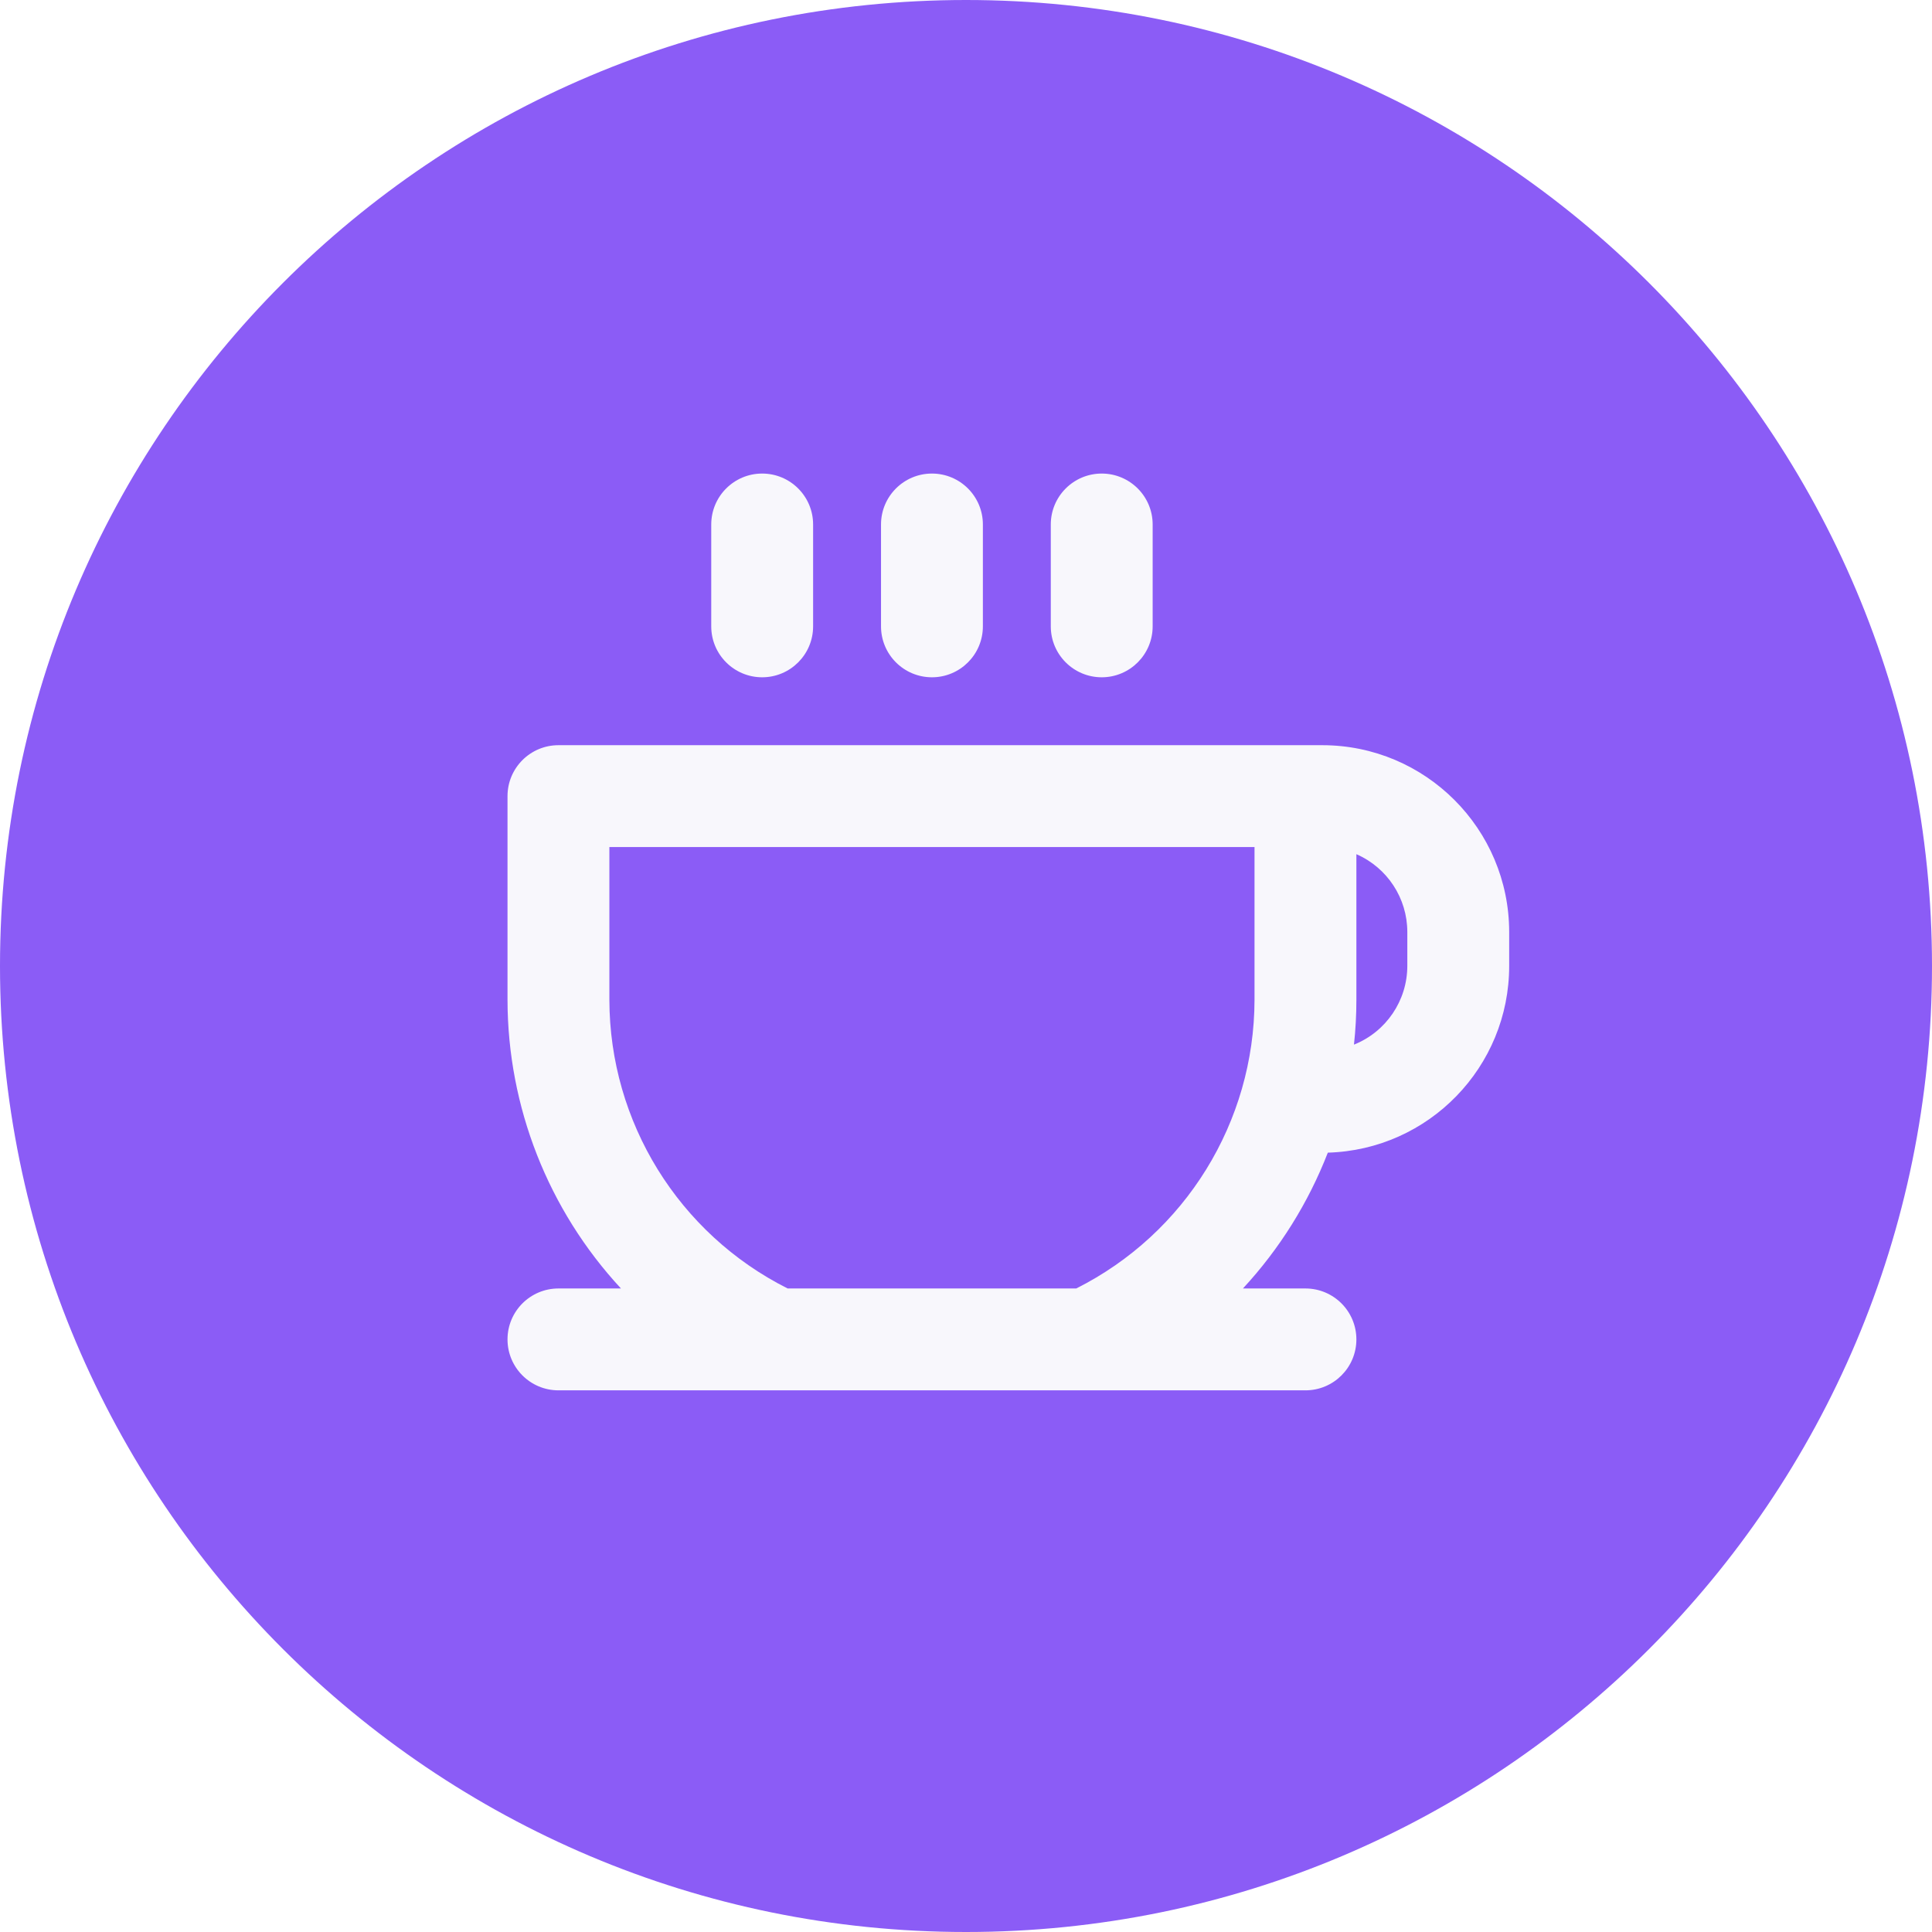
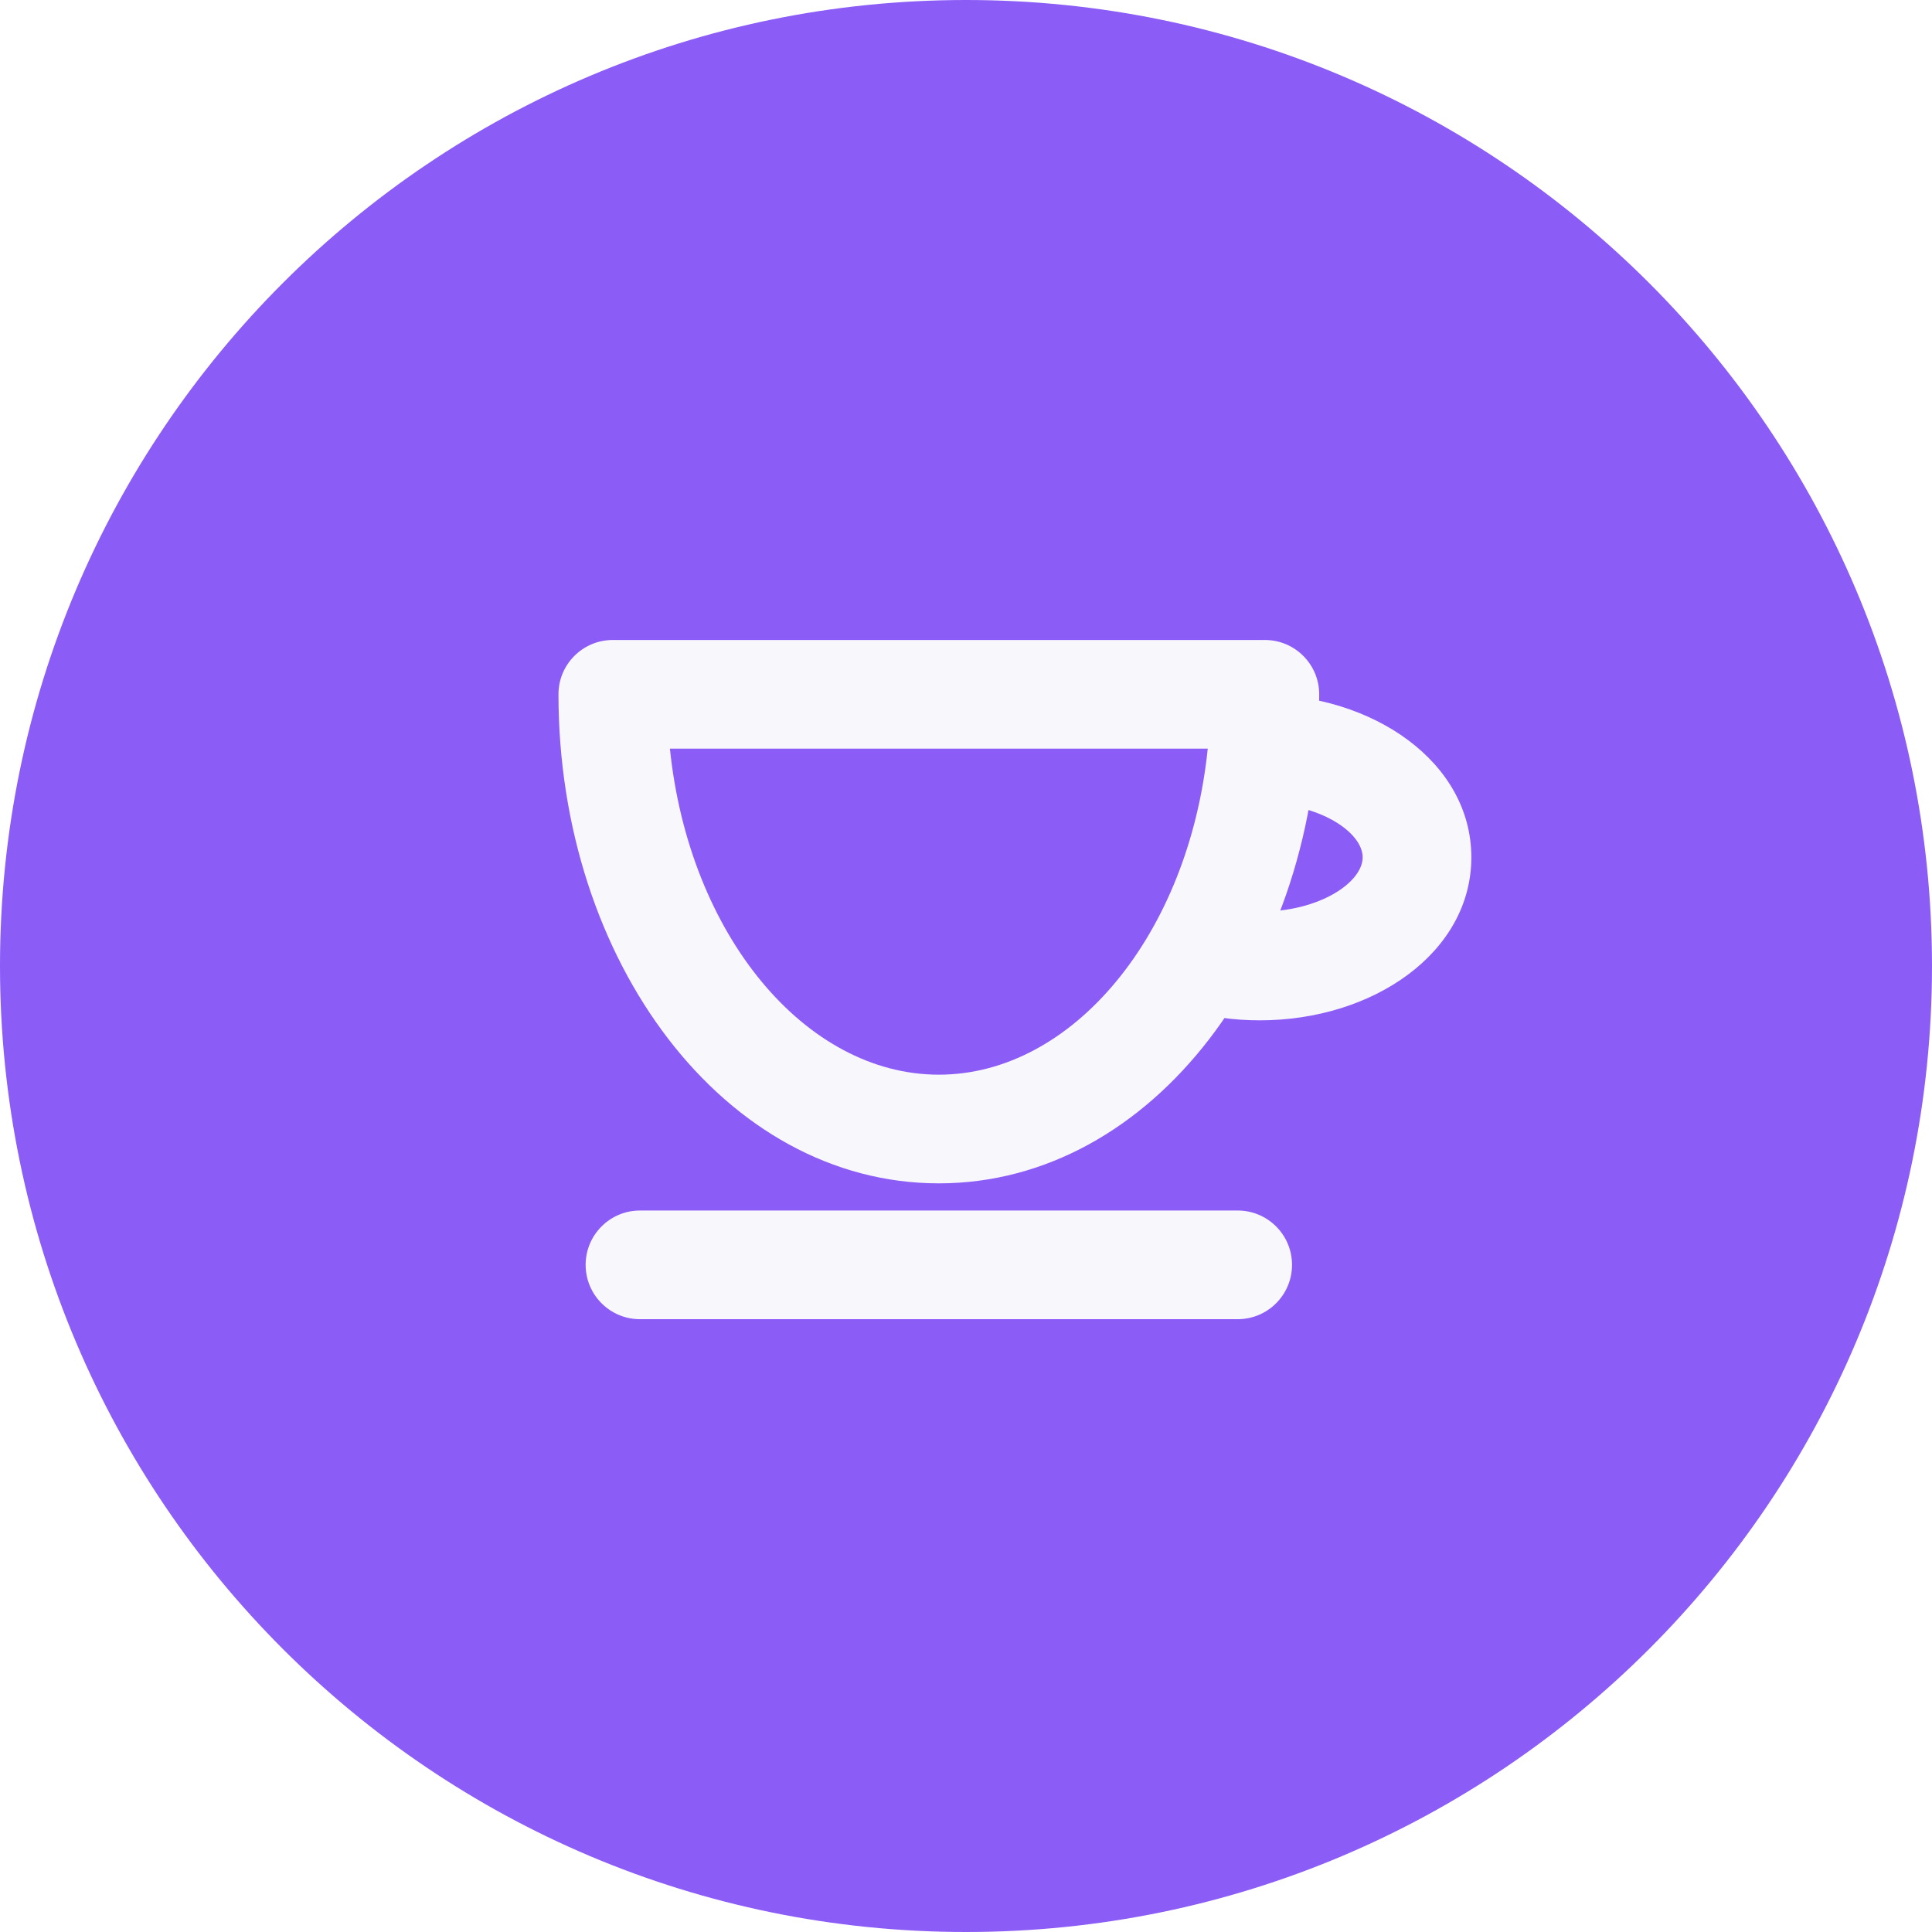
<svg xmlns="http://www.w3.org/2000/svg" viewBox="0 0 64 64">
  <circle cx="32" cy="32" r="32" fill="#8B5CF6" />
-   <g transform="translate(14 14) scale(0.1406)" color="#F8F7FC">
-     <path fill="currentColor" d="M212 76H32a12 12 0 0 0-12 12v48a100.24 100.24 0 0 0 26.73 68H32a12 12 0 0 0 0 24h176a12 12 0 0 0 0-24h-14.73a100.8 100.8 0 0 0 20-32A44 44 0 0 0 256 128v-8a44.05 44.05 0 0 0-44-44m-16 60a76.27 76.27 0 0 1-42 68H86a76.27 76.27 0 0 1-42-68v-36h152Zm36-8a20 20 0 0 1-12.57 18.55A97 97 0 0 0 220 136v-34.32A20 20 0 0 1 232 120ZM68 48V24a12 12 0 0 1 24 0v24a12 12 0 0 1-24 0m40 0V24a12 12 0 0 1 24 0v24a12 12 0 0 1-24 0m40 0V24a12 12 0 0 1 24 0v24a12 12 0 0 1-24 0" />
+   <g transform="translate(14 14) scale(1.8)" color="#F8F7FC">
+     <g fill="currentColor">
+       <path fill-rule="evenodd" d="M15.5 4h-12a1 1 0 0 0-1 1c0 4.918 3.061 9 7 9s7-4.082 7-9a1 1 0 0 0-1-1m-6 8c-2.455 0-4.596-2.57-4.949-6h9.898c-.353 3.43-2.494 6-4.949 6" clip-rule="evenodd" />
+       <path d="M4 14.5h11a1 1 0 1 1 0 2H4a1 1 0 1 1 0-2m10.024-3.69l.552-1.923c.257.074.539.113.831.113c1.107 0 1.893-.543 1.893-1s-.786-1-1.893-1V5C17.495 5 19.3 6.248 19.3 8s-1.805 3-3.893 3c-.477 0-.944-.065-1.383-.19" />
+     </g>
  </g>
</svg>
